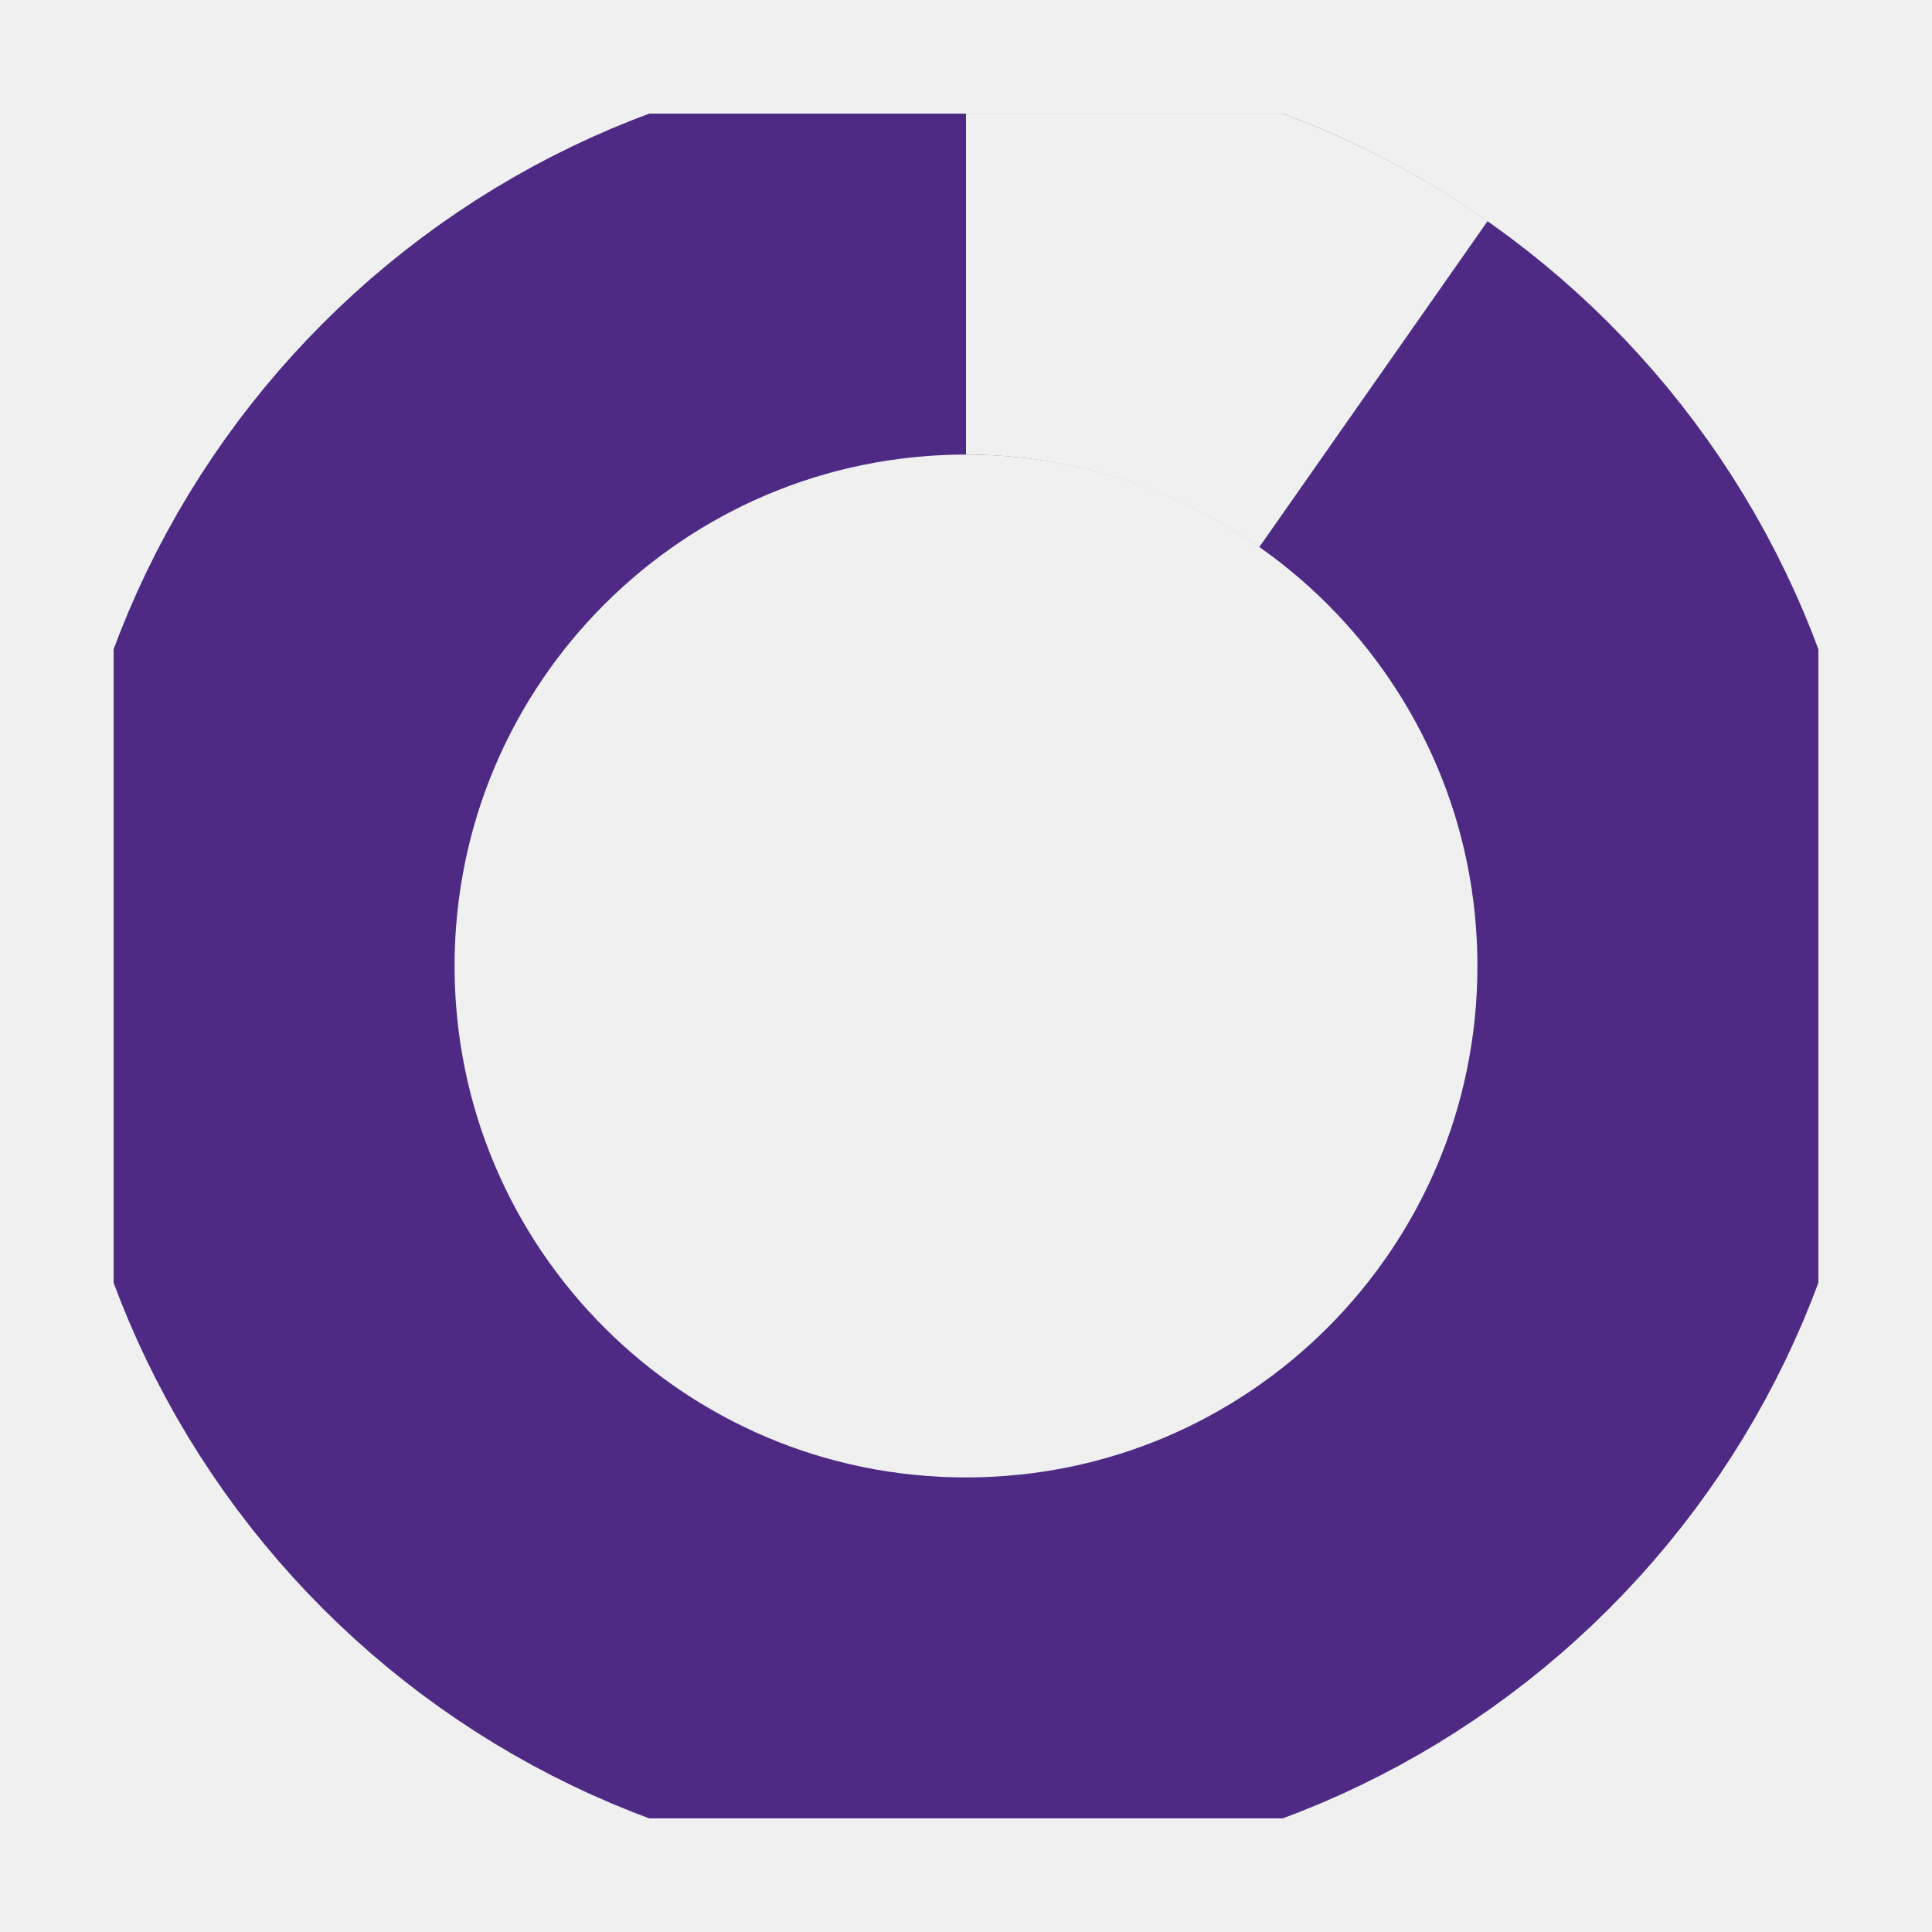
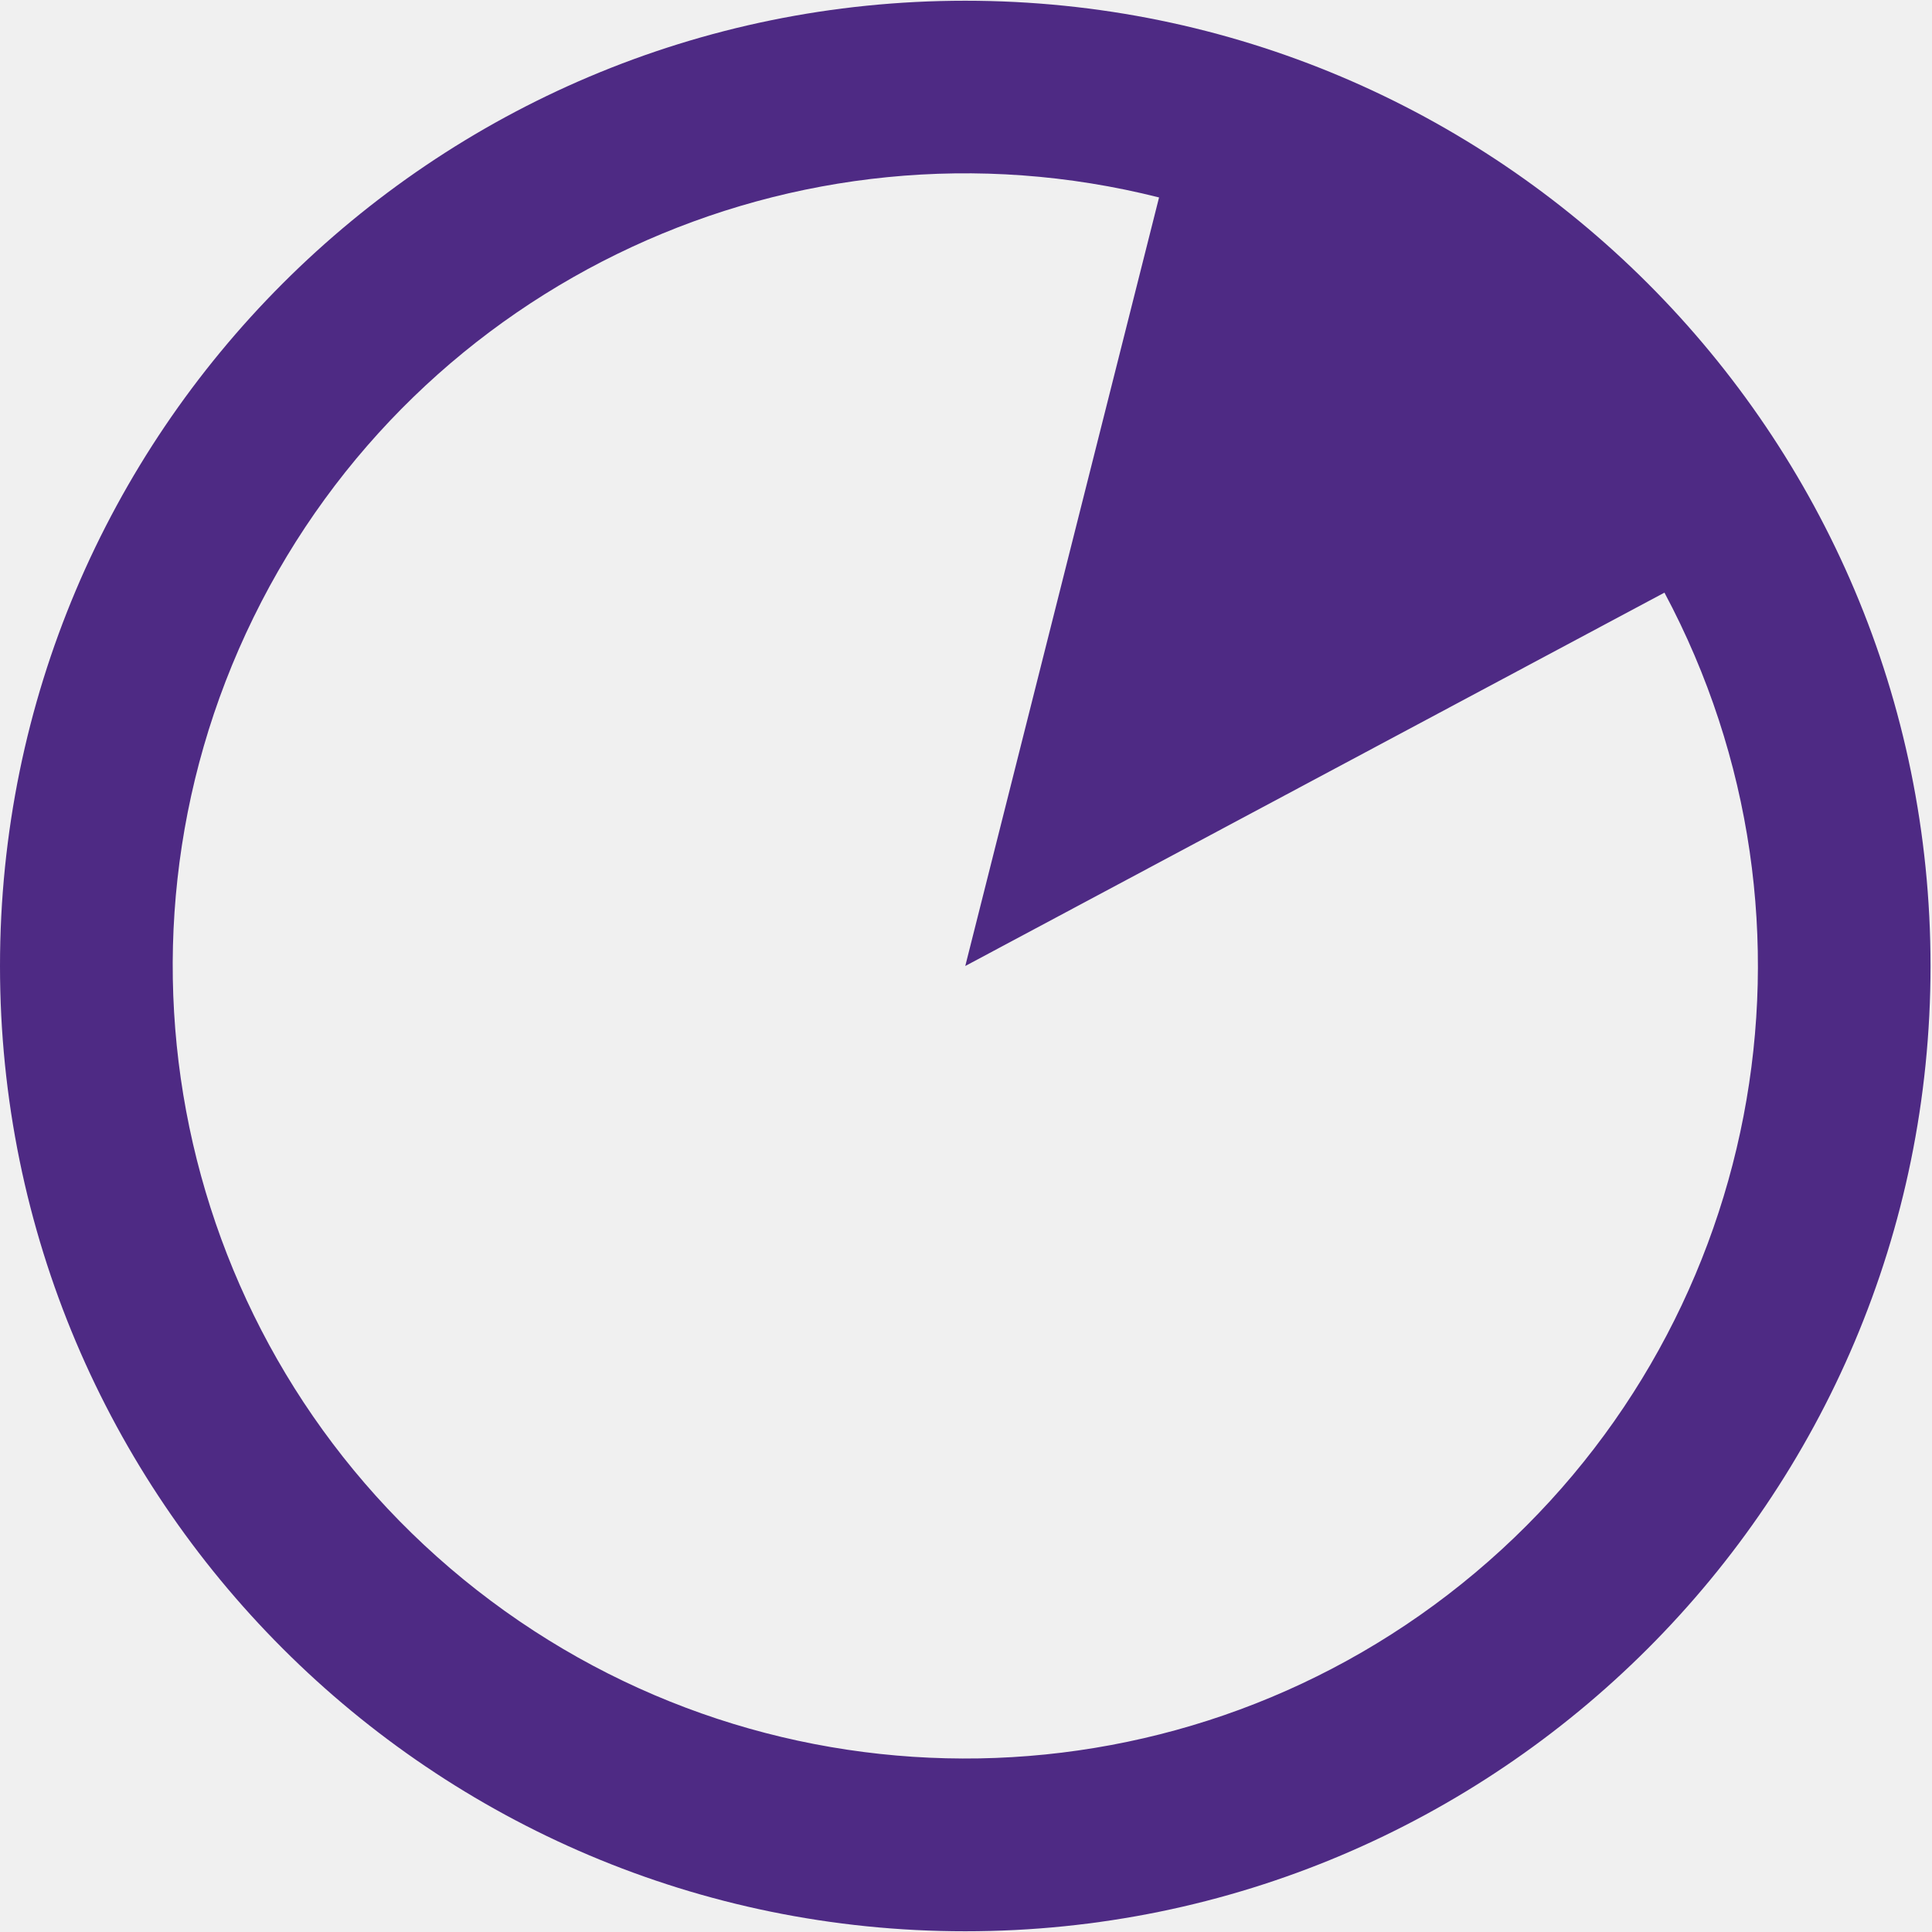
- <svg xmlns="http://www.w3.org/2000/svg" viewBox="0 0 34 34">
-   <mask id="pai-notch">
-     <rect width="34" height="34" fill="#FFFFFF" />
-     <path d="M17,1 A16,16 0 0,1 26.18,3.89 L22.16,9.63 A9,9 0 0,0 17,8 Z" fill="#000000" />
-   </mask>
-   <circle cx="17" cy="17" r="12.5" fill="none" stroke="#4E2A84" stroke-width="7" mask="url(#pai-notch)" />
+ <svg xmlns="http://www.w3.org/2000/svg" viewBox="0 0 1320 1320">
+   <path fill="#4E2A84" fill-rule="evenodd" d="M1319.0,660.0 A659.5,659.5 0 1 1 0.0,660.0 A659.5,659.5 0 1 1 1319.0,660.0 Z M1137.2,404.9 A541.5,541.5 0 1 1 791.9,134.9 L659.5,660 Z" />
</svg>
